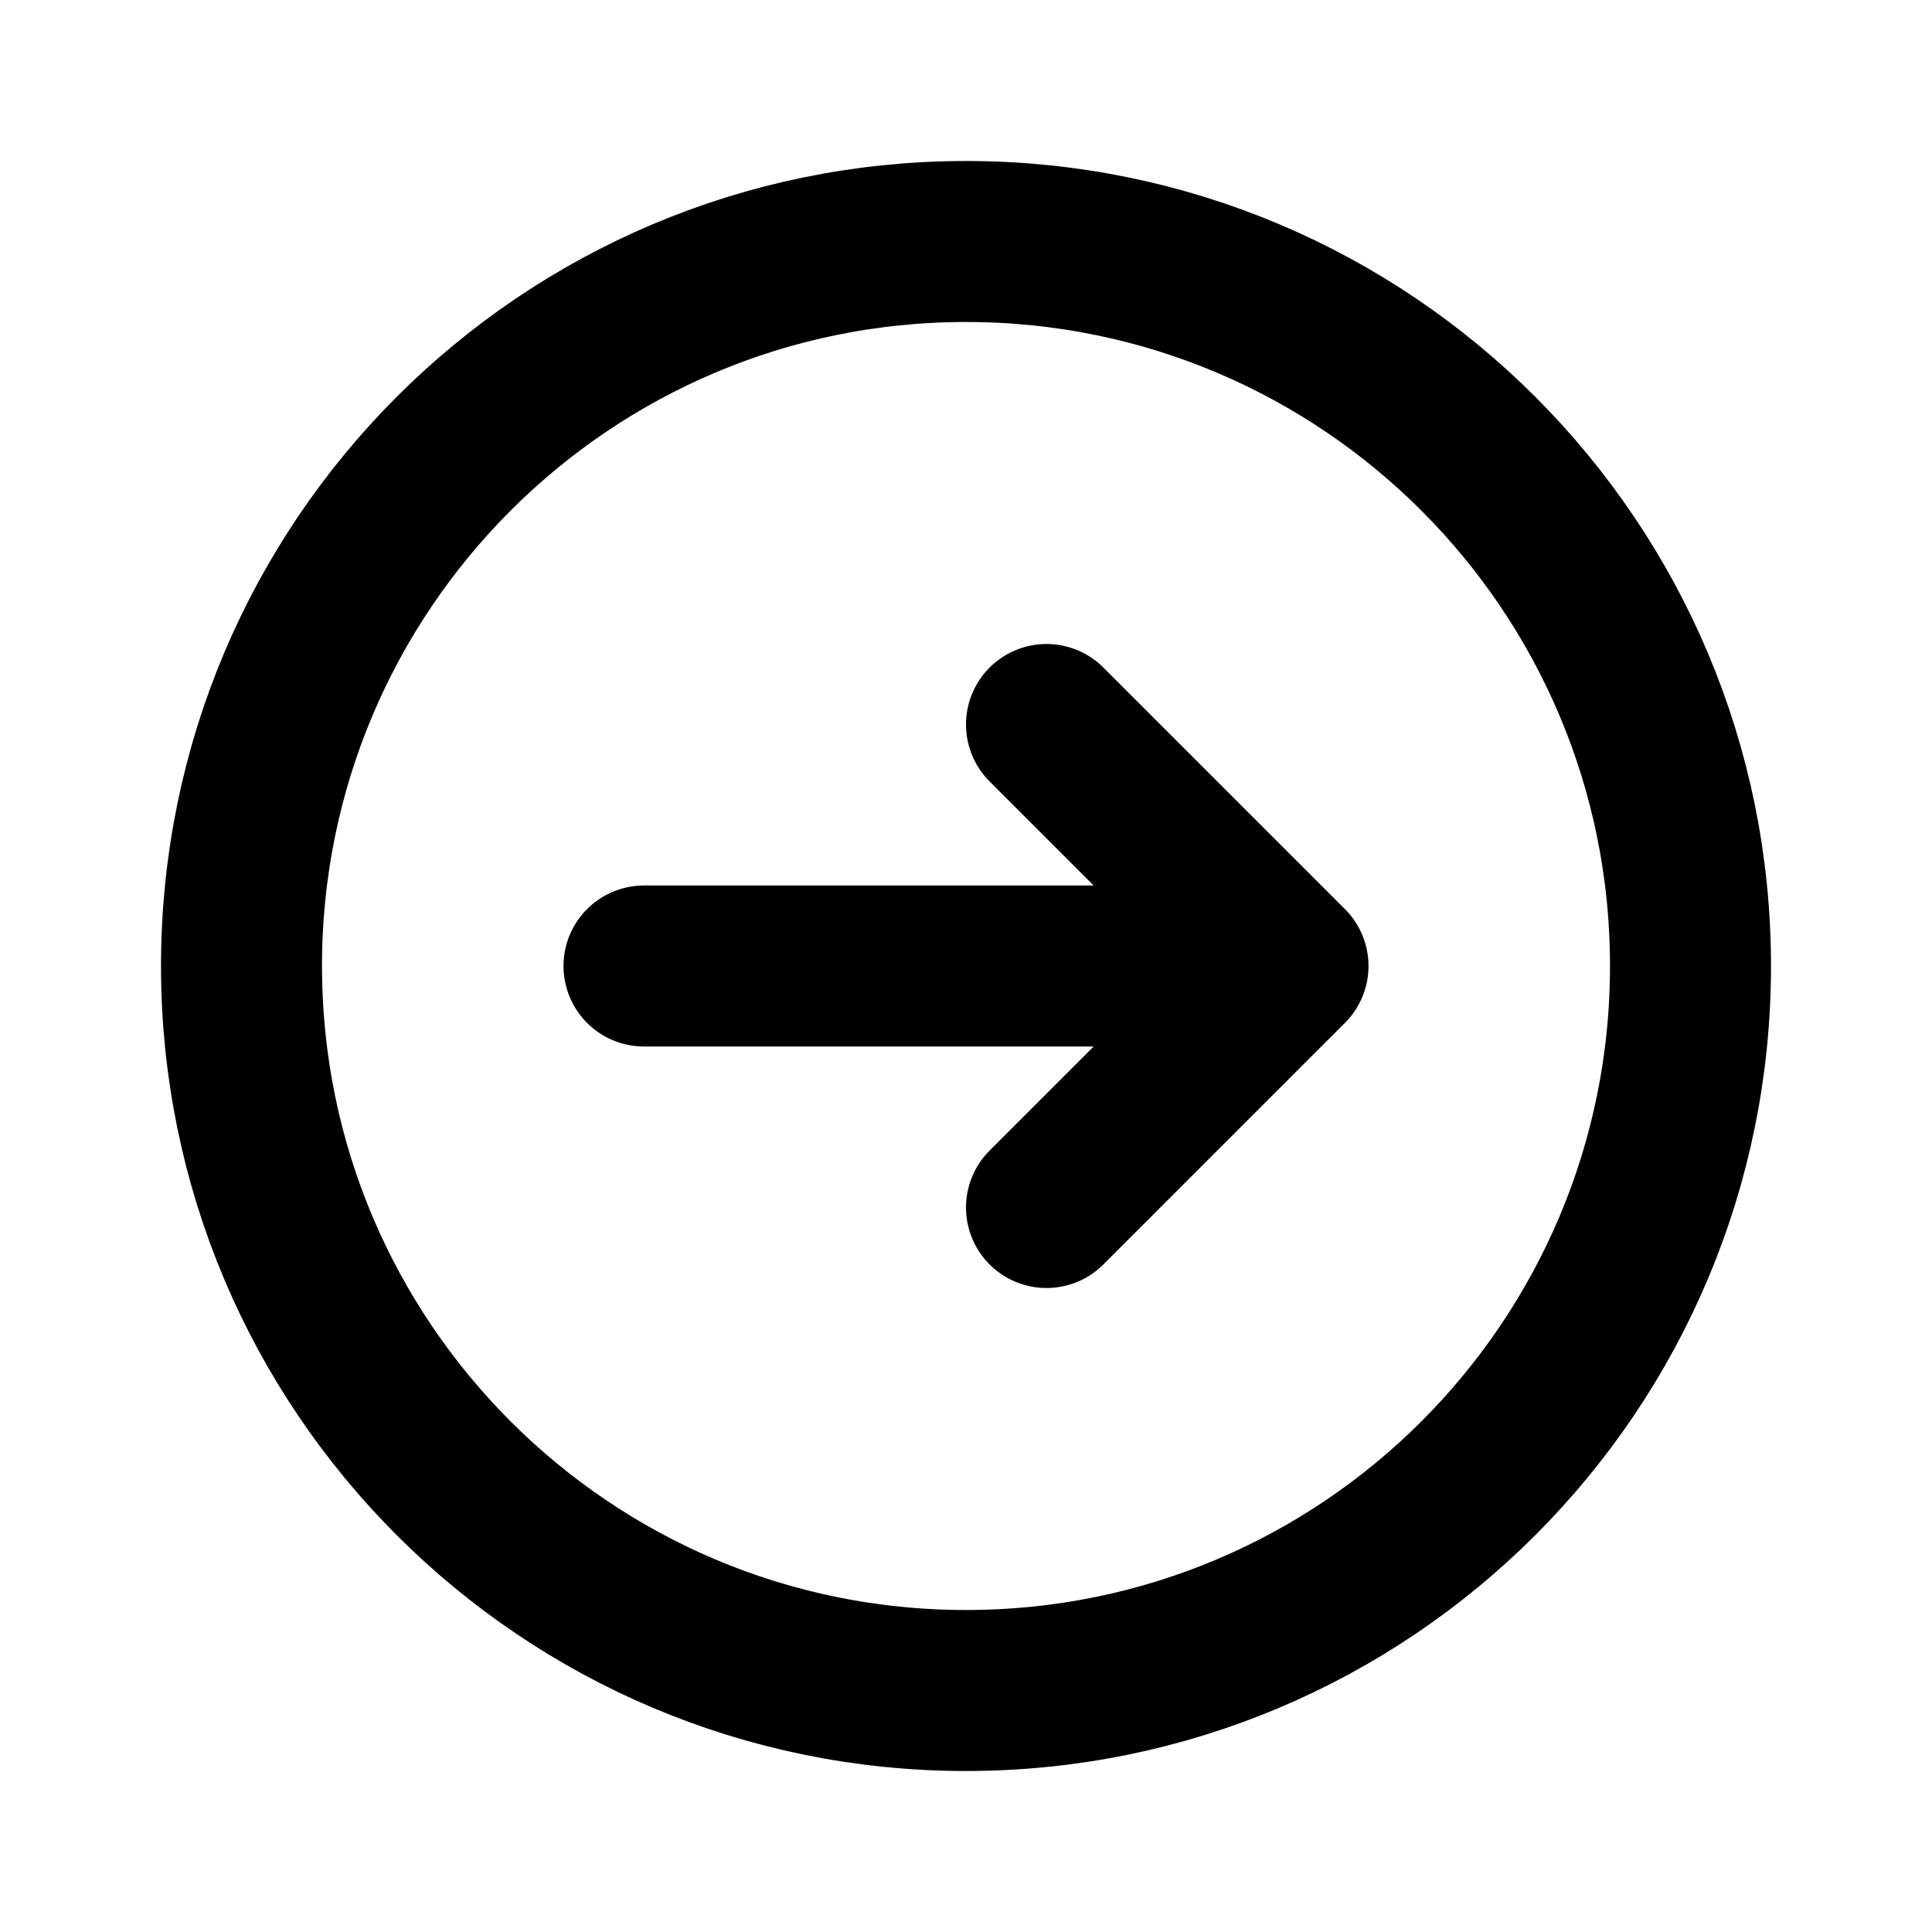
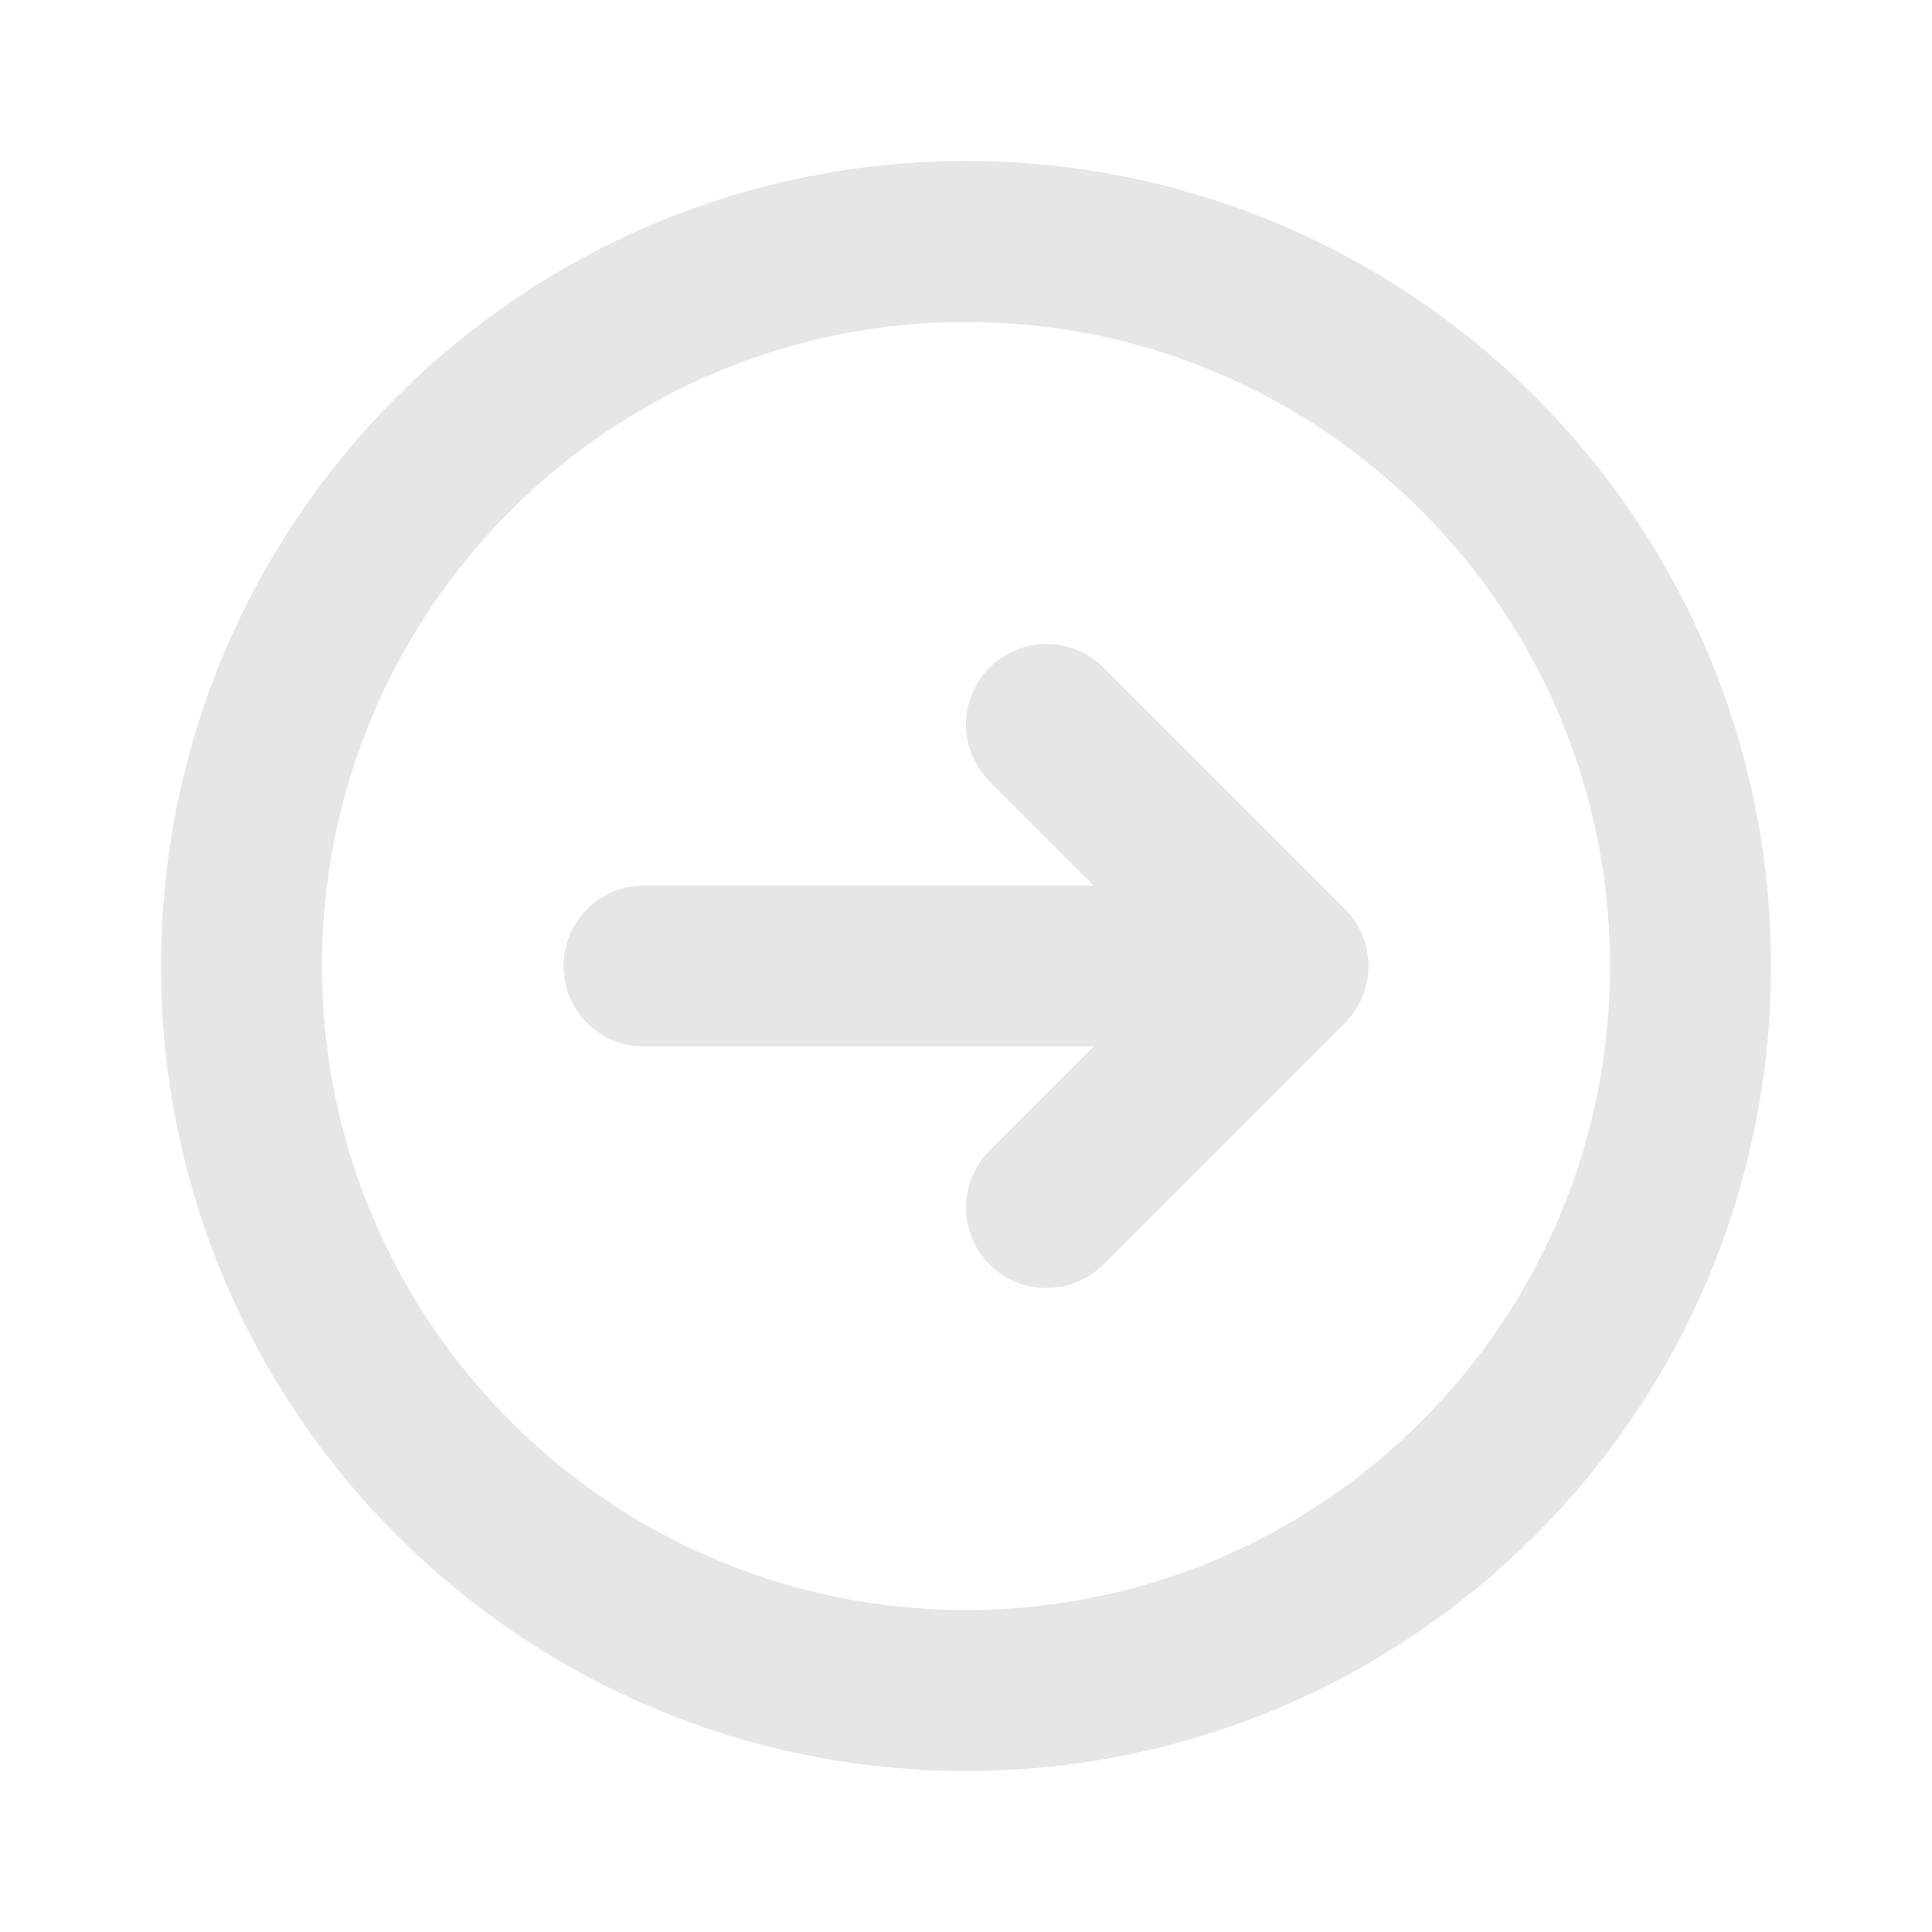
- <svg xmlns="http://www.w3.org/2000/svg" width="60px" height="60px" viewBox="0 0 24 24" fill="none" stroke="#000000">
+ <svg xmlns="http://www.w3.org/2000/svg" width="60px" height="60px" viewBox="0 0 24 24" fill="none" stroke="#E6E6E6">
  <g id="SVGRepo_bgCarrier" stroke-width="0" />
  <g id="SVGRepo_tracerCarrier" stroke-linecap="round" stroke-linejoin="round" />
  <g id="SVGRepo_iconCarrier">
-     <path d="M13 15L16 12M16 12L13 9M16 12H8M21 12C21 16.971 16.971 21 12 21C7.029 21 3 16.971 3 12C3 7.029 7.029 3 12 3C16.971 3 21 7.029 21 12Z" stroke="#000000" stroke-width="2" stroke-linecap="round" stroke-linejoin="round" />
+     <path d="M13 15L16 12M16 12L13 9M16 12H8M21 12C21 16.971 16.971 21 12 21C7.029 21 3 16.971 3 12C3 7.029 7.029 3 12 3C16.971 3 21 7.029 21 12Z" stroke="#E6E6E6" stroke-width="2" stroke-linecap="round" stroke-linejoin="round" />
  </g>
</svg>
